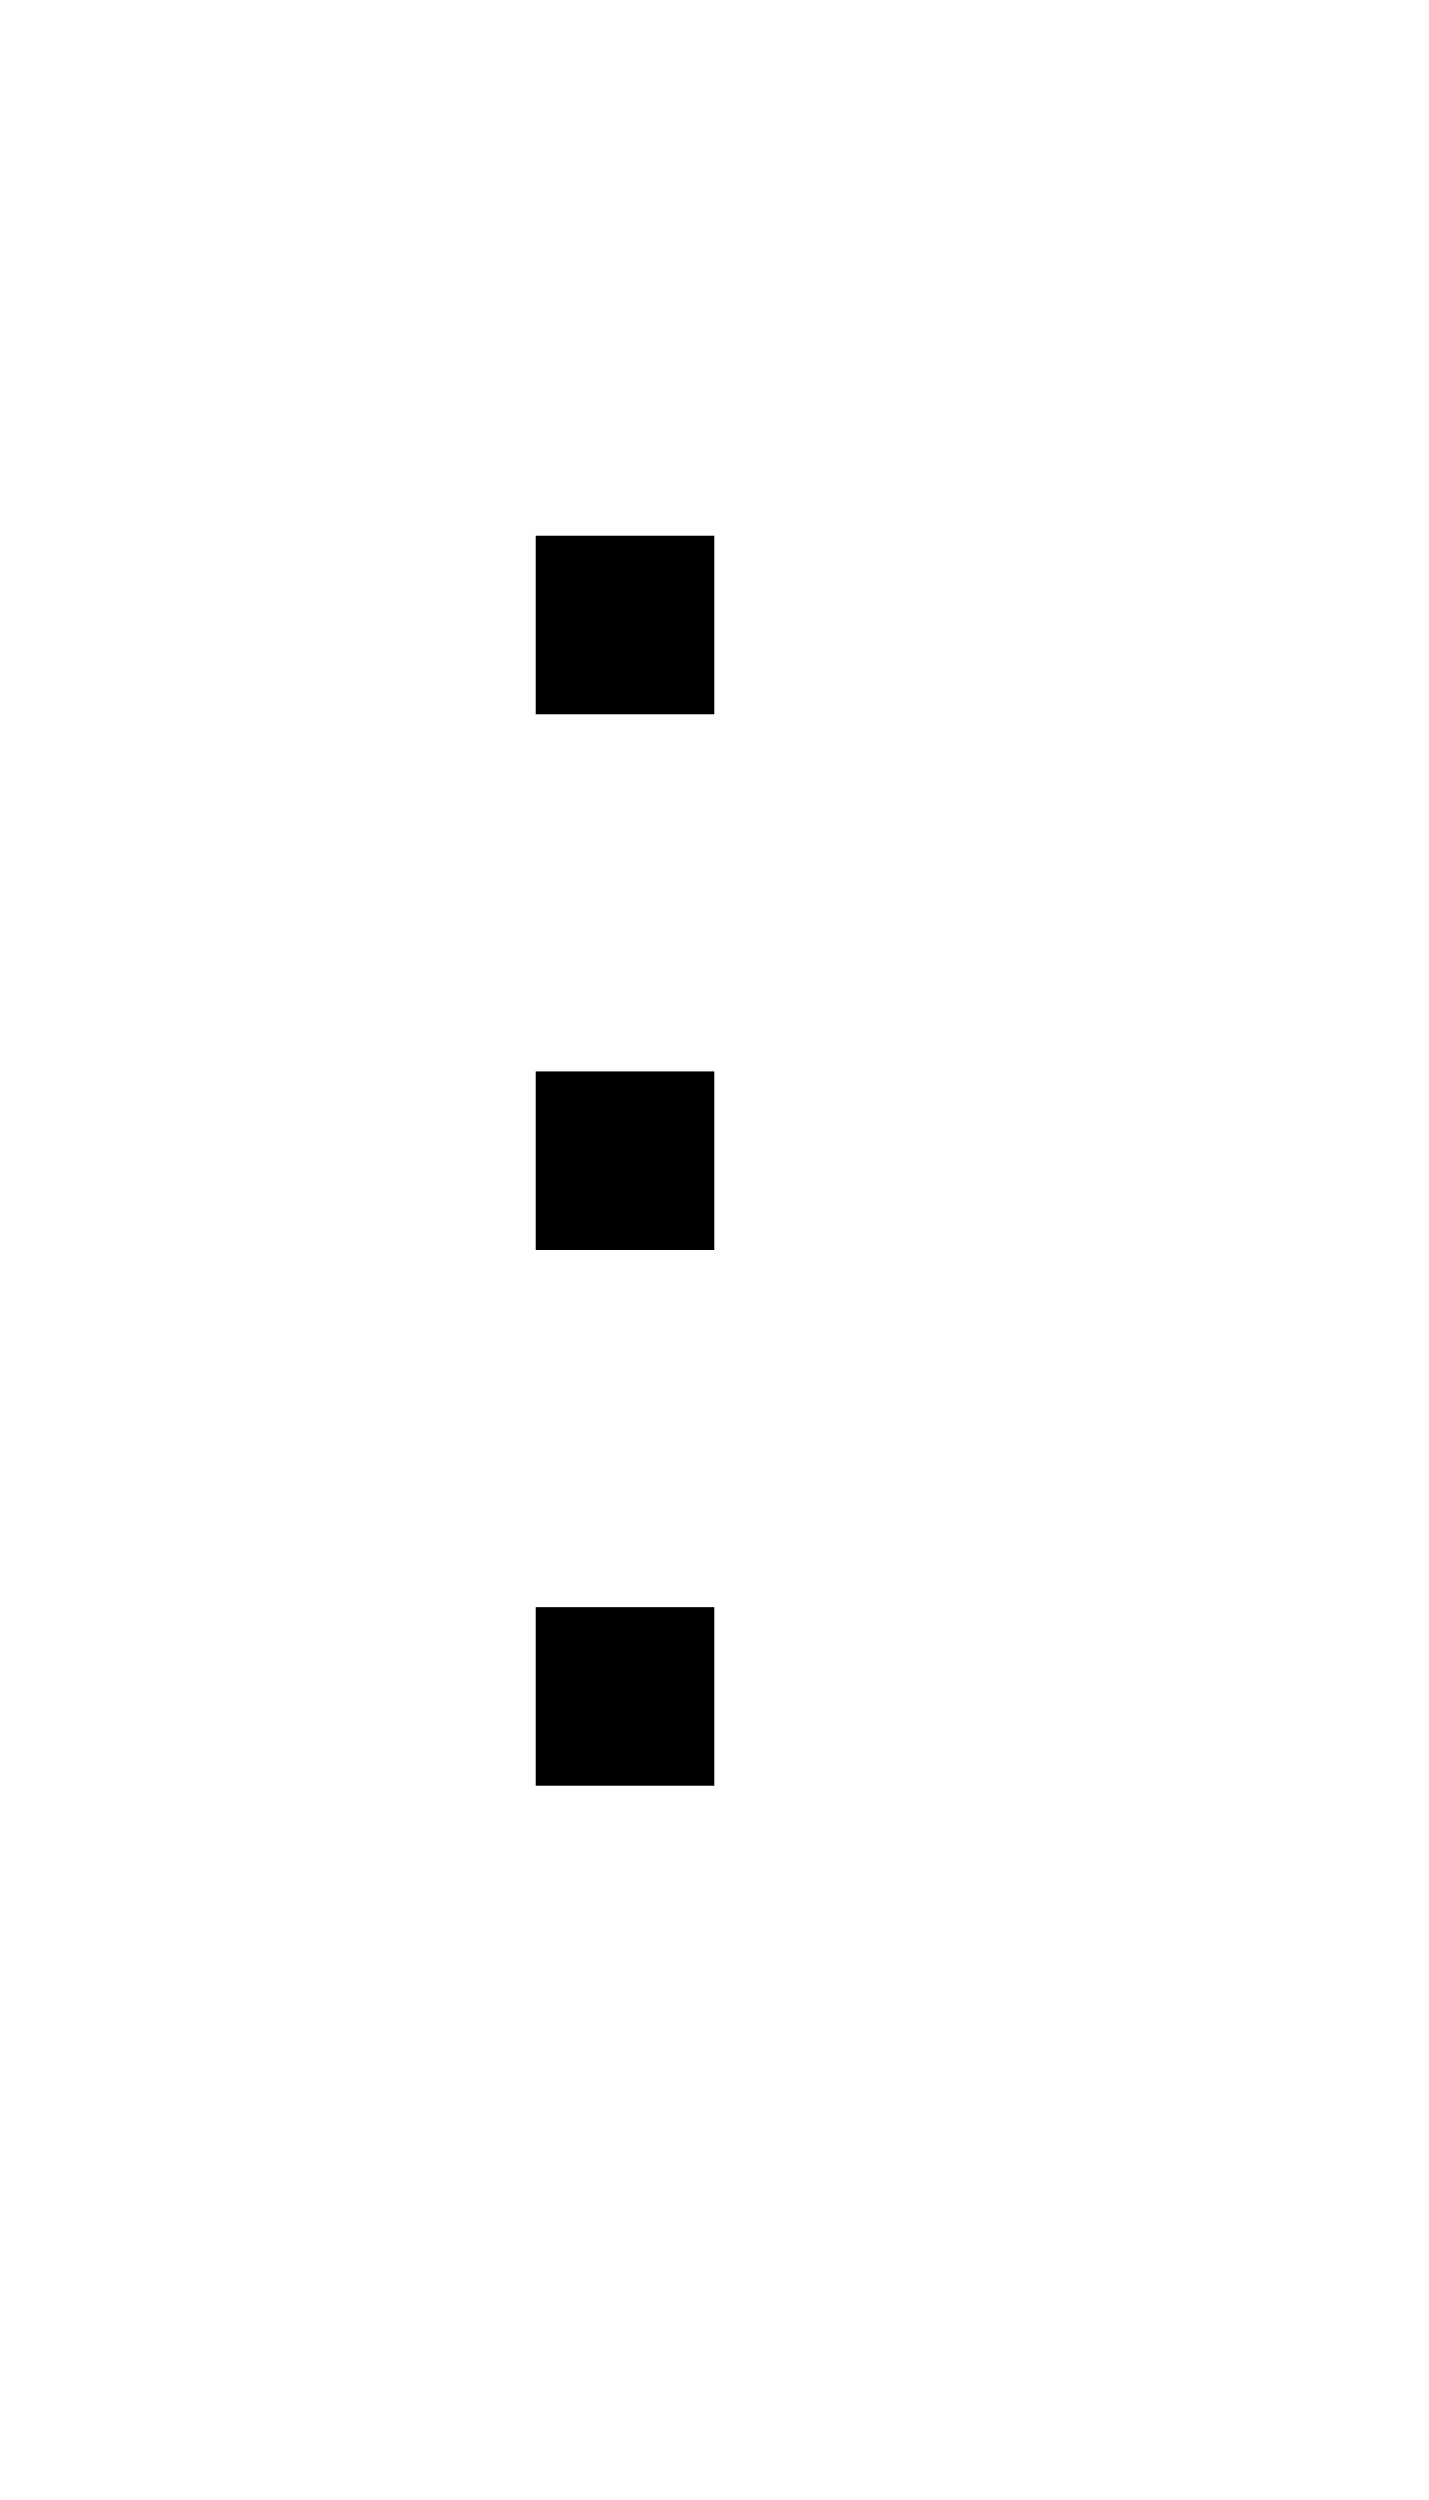
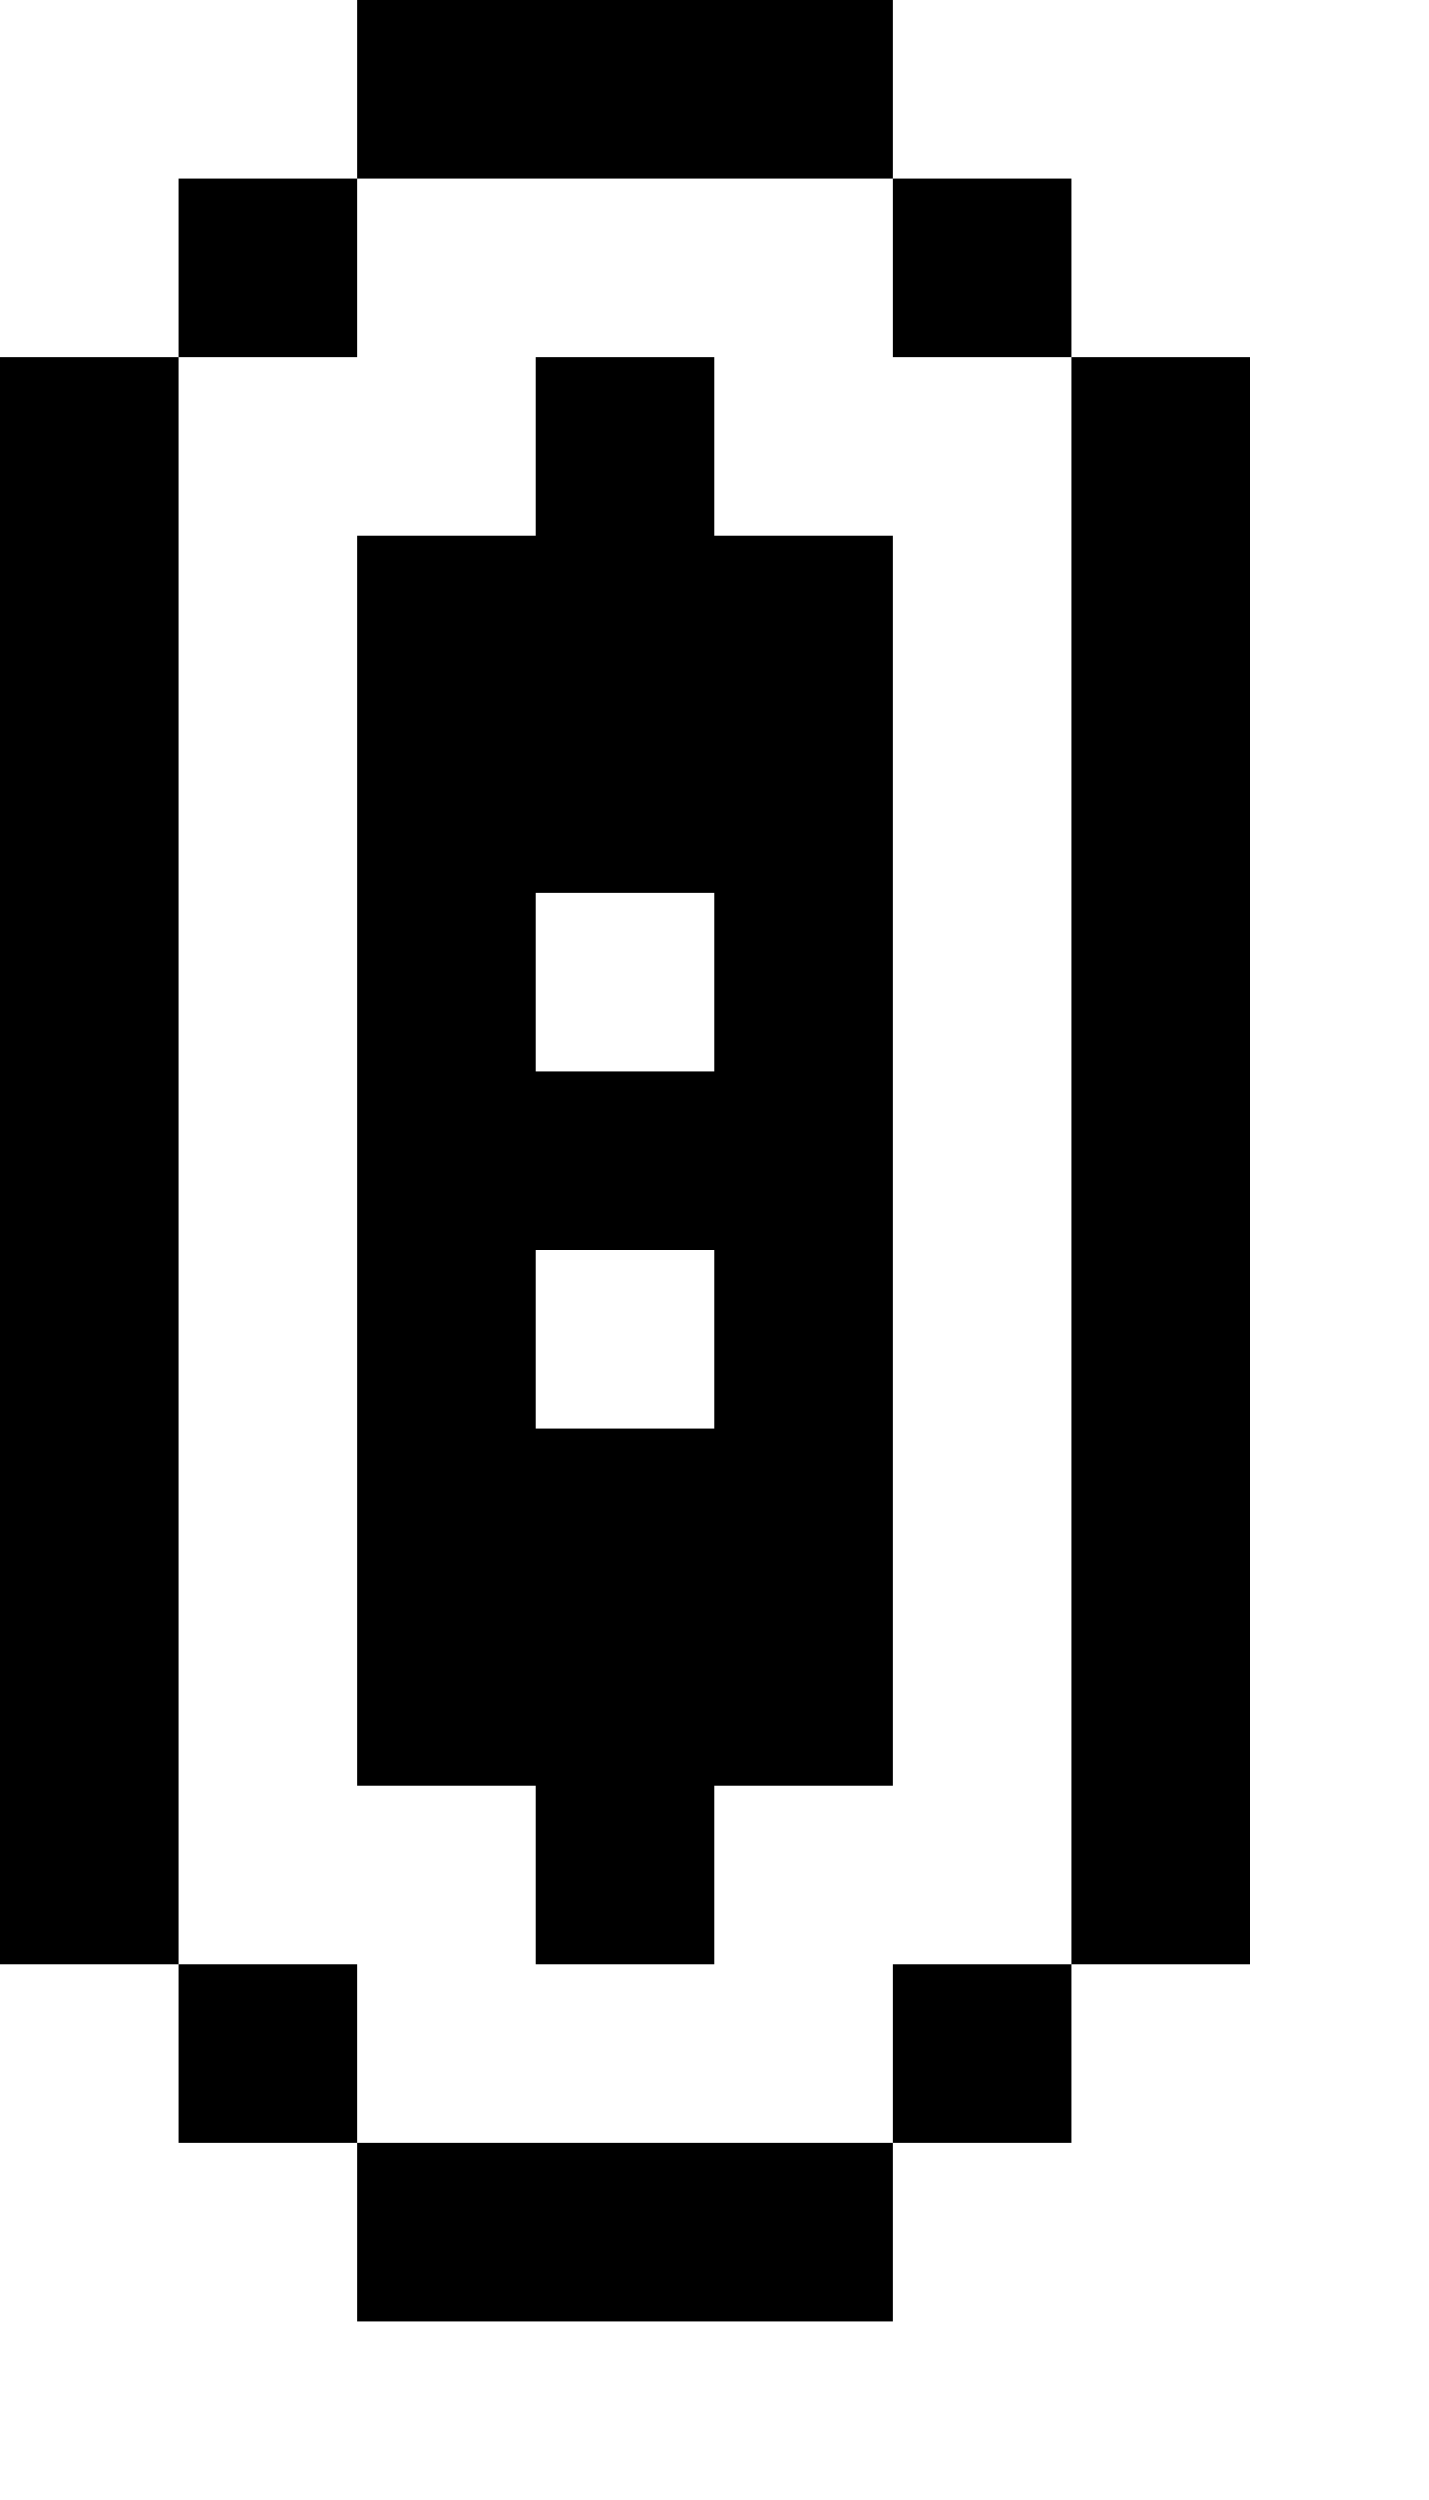
<svg xmlns="http://www.w3.org/2000/svg" width="400" height="700">
-   <path d="M 150 150 L 150 200 L 200 200 L 200 150 L 150 150 z M 150 300 L 150 350 L 200 350 L 200 300 L 150 300 z M 150 450 L 150 500 L 200 500 L 200 450 L 150 450 z " />
+   <path id="path28" d="M 100,0 V 50 H 250 V 0 Z m 150,50 v 50 h 50 V 50 Z m 50,50 v 450 h 50 V 100 Z m 0,450 h -50 v 50 h 50 z m -50,50 H 100 v 50 h 150 z m -150,0 V 550 H 50 v 50 z M 50,550 V 100 H 0 v 450 z m 0,-450 h 50 V 50 H 50 Z m 100,0 v 50 h -50 v 350 h 50 v 50 h 50 v -50 h 50 V 150 h -50 v -50 z m 0,150 h 50 v 50 h -50 z m 0,100 h 50 v 50 h -50 z" />
</svg>
